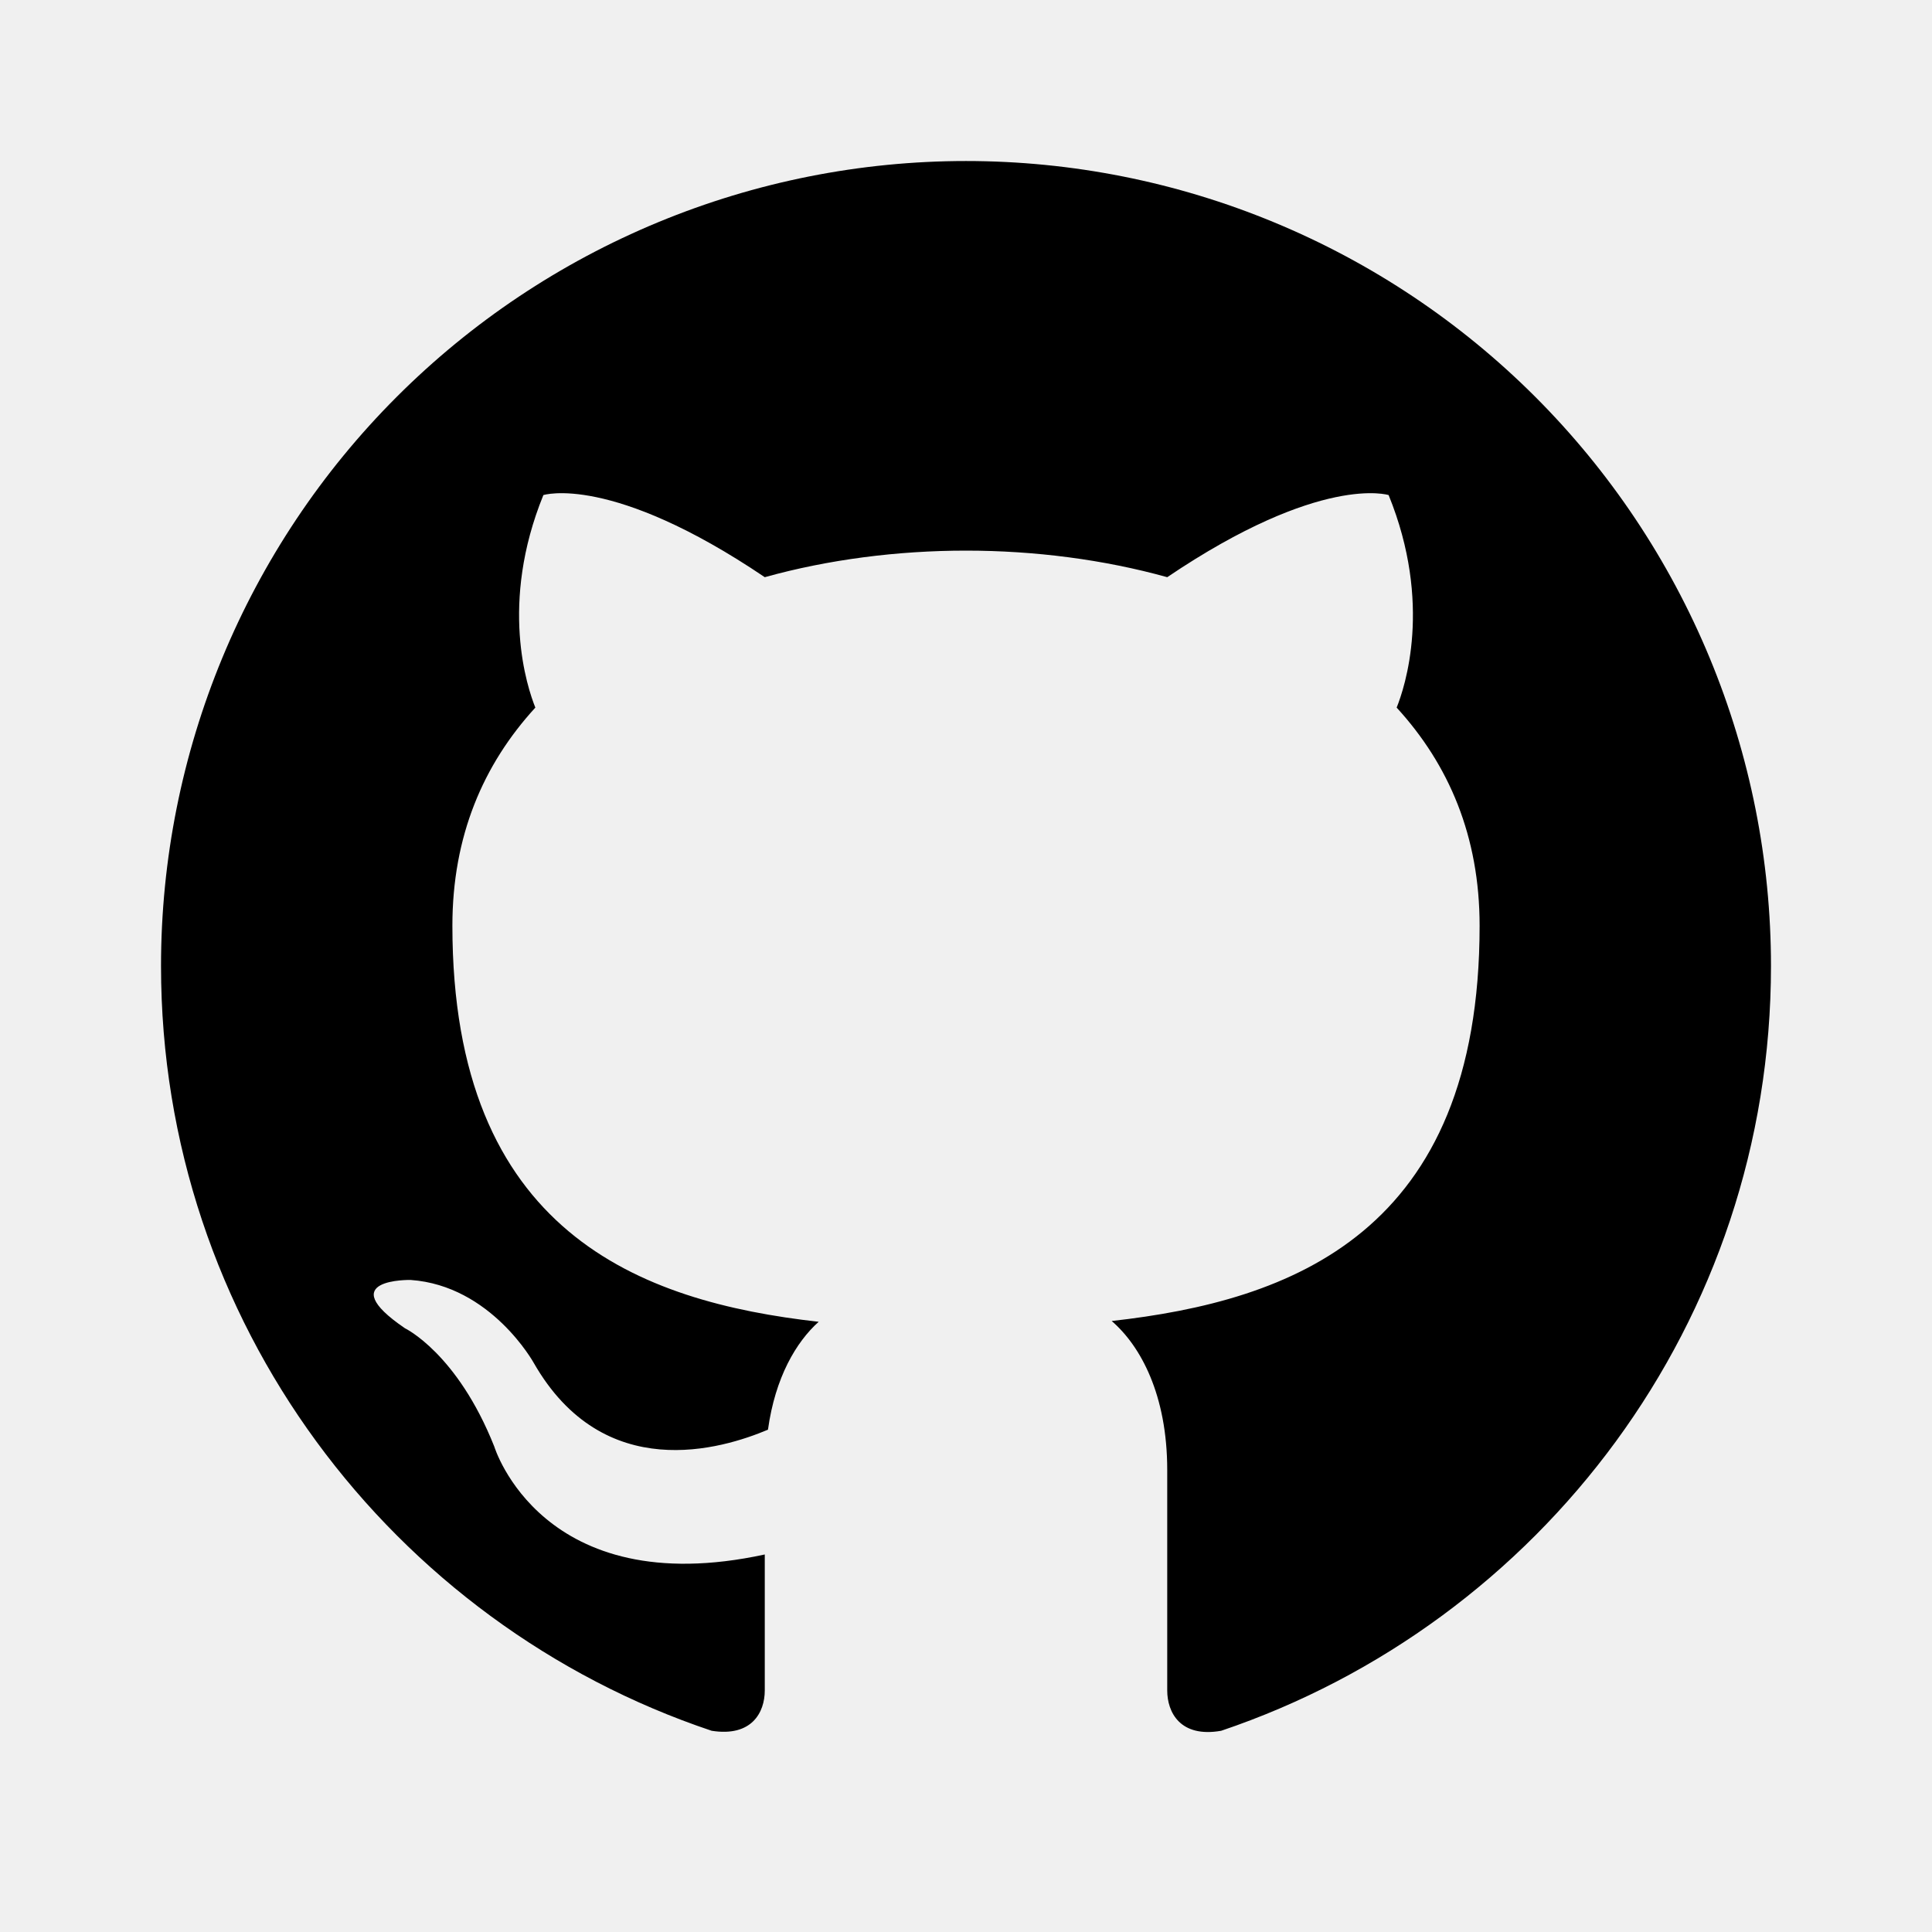
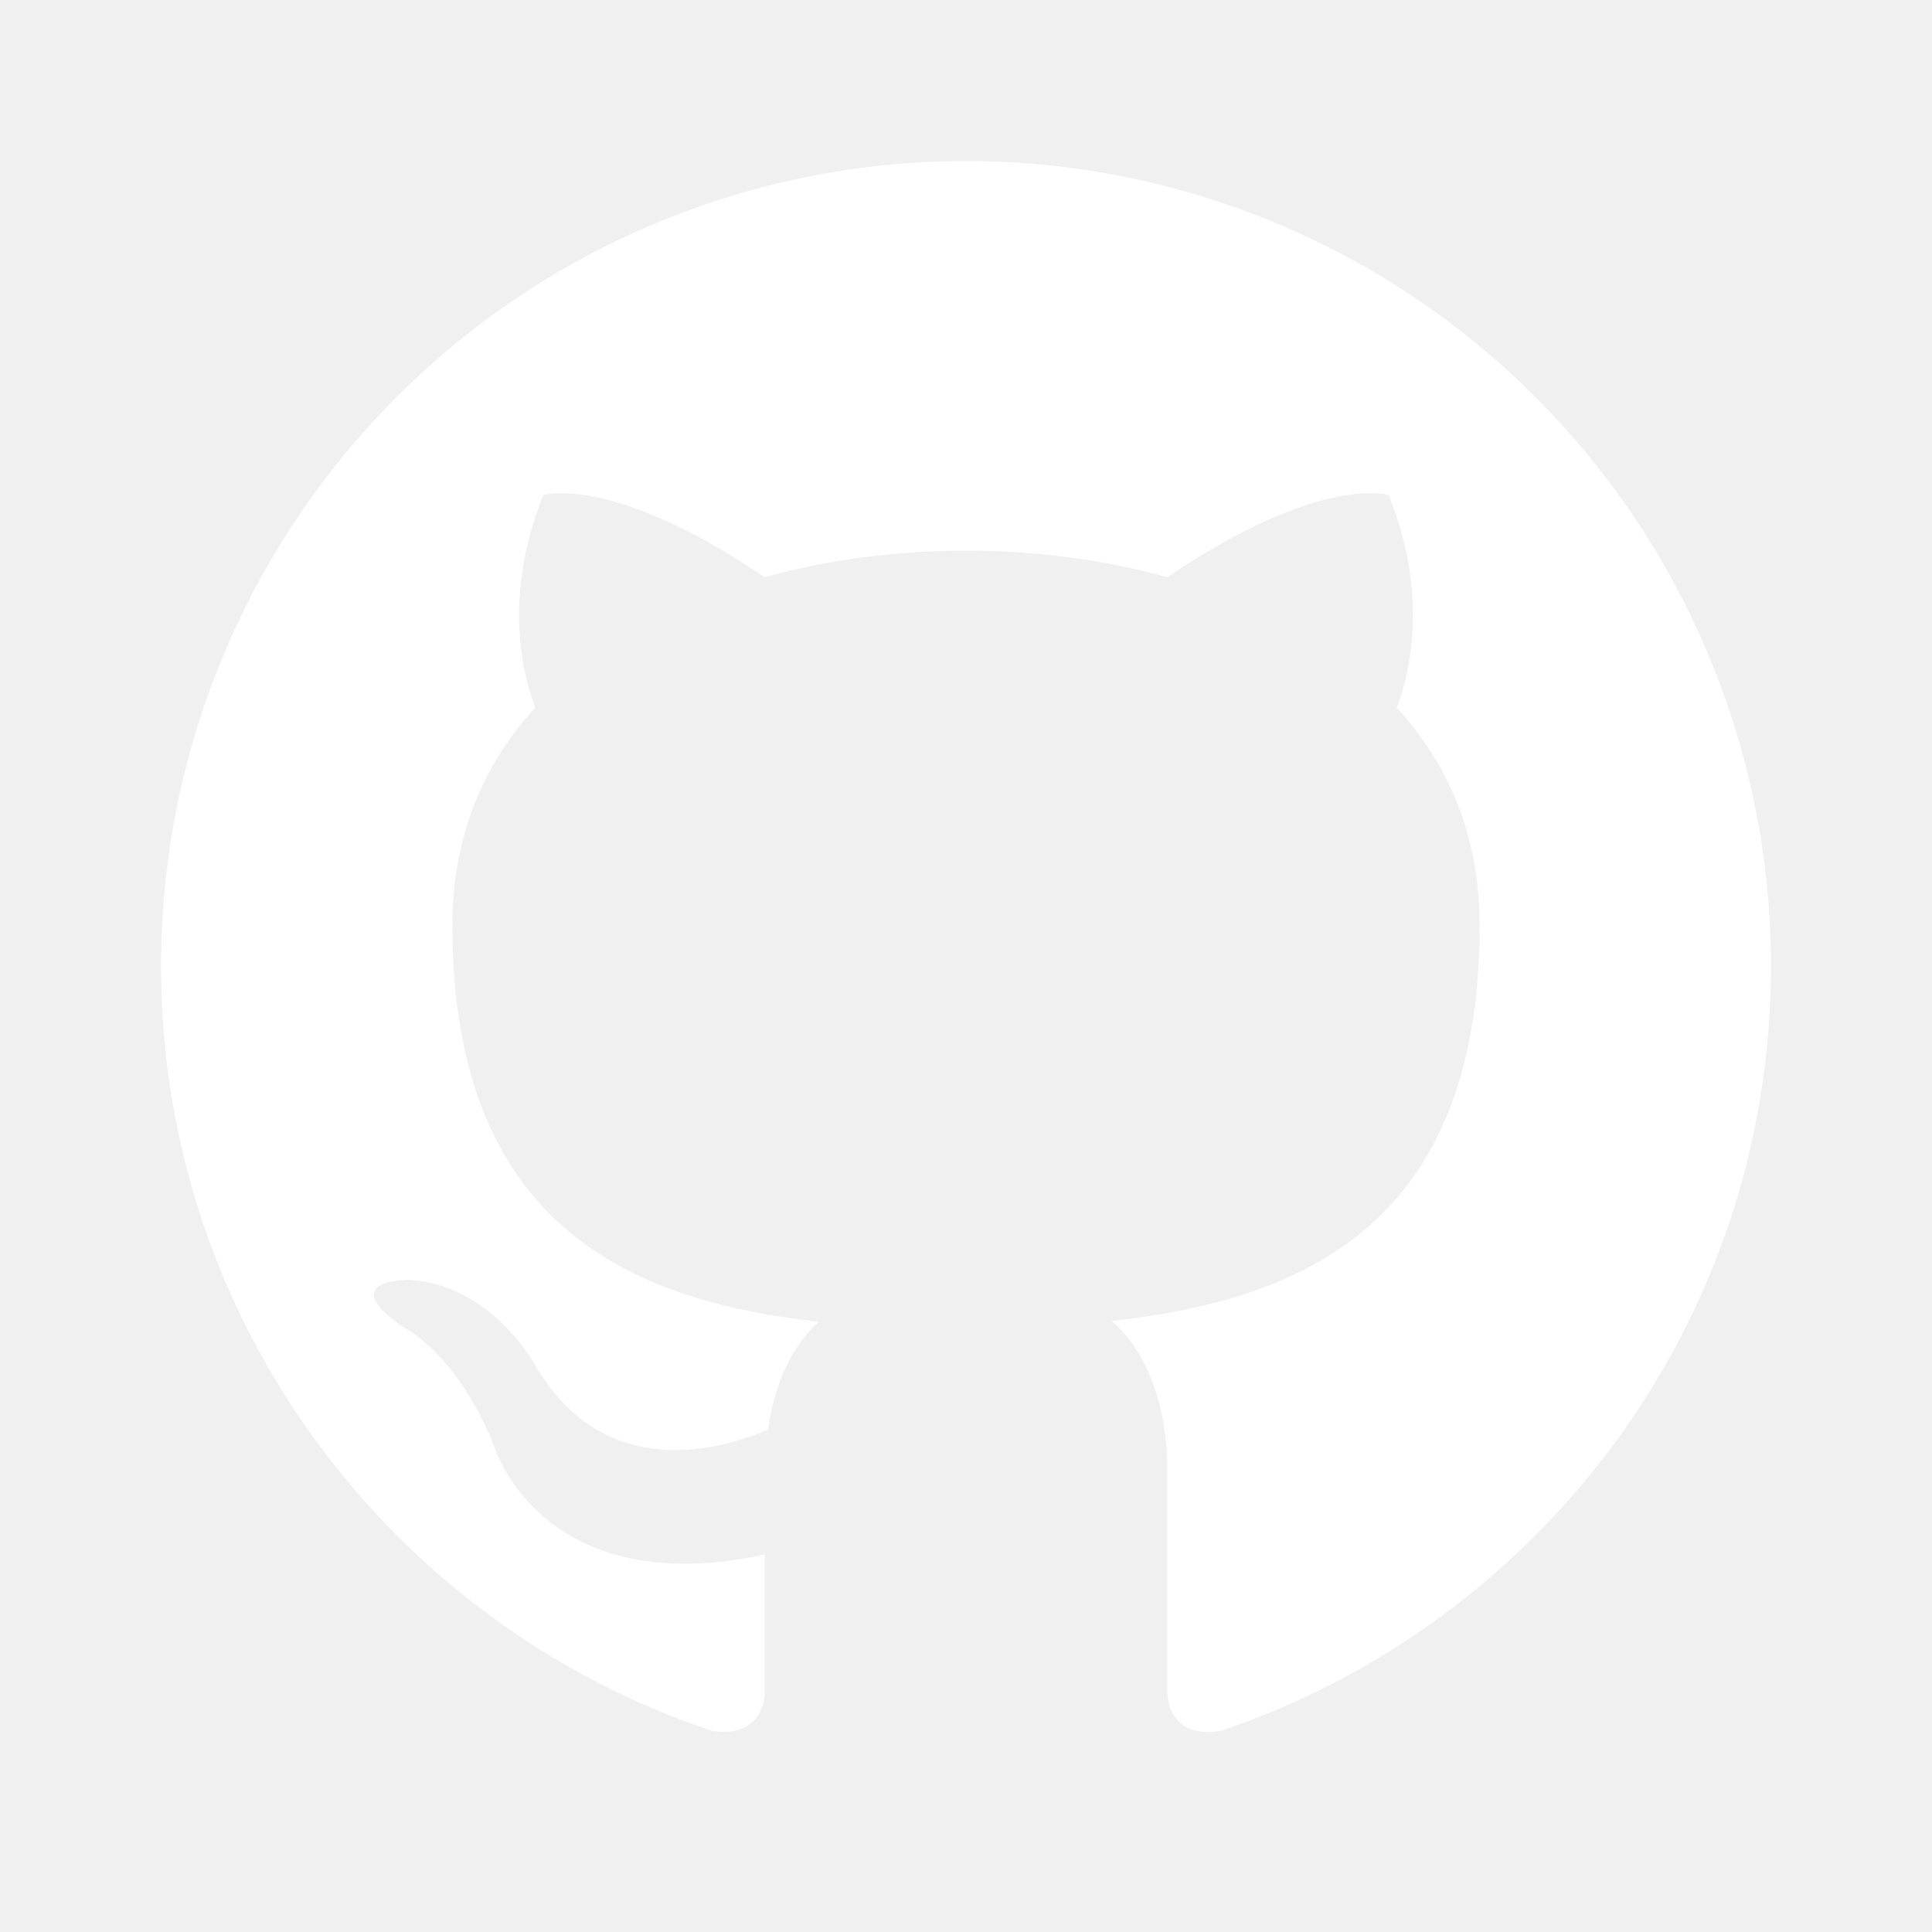
<svg xmlns="http://www.w3.org/2000/svg" width="32" height="32" viewBox="0 0 32 32" fill="none">
-   <path d="M16 2.667C14.249 2.667 12.515 3.012 10.898 3.682C9.28 4.352 7.81 5.334 6.572 6.572C4.071 9.072 2.667 12.464 2.667 16C2.667 21.893 6.493 26.893 11.787 28.667C12.453 28.773 12.667 28.36 12.667 28V25.747C8.973 26.547 8.187 23.96 8.187 23.96C7.573 22.413 6.707 22 6.707 22C5.493 21.173 6.8 21.2 6.8 21.2C8.133 21.293 8.84 22.573 8.84 22.573C10 24.6 11.96 24 12.72 23.68C12.84 22.813 13.187 22.227 13.56 21.893C10.6 21.56 7.493 20.413 7.493 15.333C7.493 13.853 8 12.667 8.867 11.72C8.733 11.387 8.267 10 9 8.2C9 8.2 10.12 7.84 12.667 9.56C13.72 9.267 14.867 9.12 16 9.12C17.133 9.12 18.28 9.267 19.333 9.56C21.88 7.84 23 8.2 23 8.2C23.733 10 23.267 11.387 23.133 11.72C24 12.667 24.507 13.853 24.507 15.333C24.507 20.427 21.387 21.547 18.413 21.88C18.893 22.293 19.333 23.107 19.333 24.347V28C19.333 28.36 19.547 28.787 20.227 28.667C25.52 26.88 29.333 21.893 29.333 16C29.333 14.249 28.988 12.515 28.318 10.898C27.648 9.28 26.666 7.81 25.428 6.572C24.19 5.334 22.72 4.352 21.102 3.682C19.485 3.012 17.751 2.667 16 2.667Z" fill="black" />
+   <path d="M16 2.667C14.249 2.667 12.515 3.012 10.898 3.682C9.28 4.352 7.81 5.334 6.572 6.572C4.071 9.072 2.667 12.464 2.667 16C2.667 21.893 6.493 26.893 11.787 28.667C12.453 28.773 12.667 28.36 12.667 28V25.747C8.973 26.547 8.187 23.96 8.187 23.96C7.573 22.413 6.707 22 6.707 22C5.493 21.173 6.8 21.2 6.8 21.2C8.133 21.293 8.84 22.573 8.84 22.573C10 24.6 11.96 24 12.72 23.68C12.84 22.813 13.187 22.227 13.56 21.893C10.6 21.56 7.493 20.413 7.493 15.333C7.493 13.853 8 12.667 8.867 11.72C8.733 11.387 8.267 10 9 8.2C9 8.2 10.12 7.84 12.667 9.56C13.72 9.267 14.867 9.12 16 9.12C17.133 9.12 18.28 9.267 19.333 9.56C21.88 7.84 23 8.2 23 8.2C23.733 10 23.267 11.387 23.133 11.72C24 12.667 24.507 13.853 24.507 15.333C24.507 20.427 21.387 21.547 18.413 21.88C18.893 22.293 19.333 23.107 19.333 24.347V28C19.333 28.36 19.547 28.787 20.227 28.667C25.52 26.88 29.333 21.893 29.333 16C29.333 14.249 28.988 12.515 28.318 10.898C27.648 9.28 26.666 7.81 25.428 6.572C24.19 5.334 22.72 4.352 21.102 3.682C19.485 3.012 17.751 2.667 16 2.667Z" fill="white" />
</svg>
